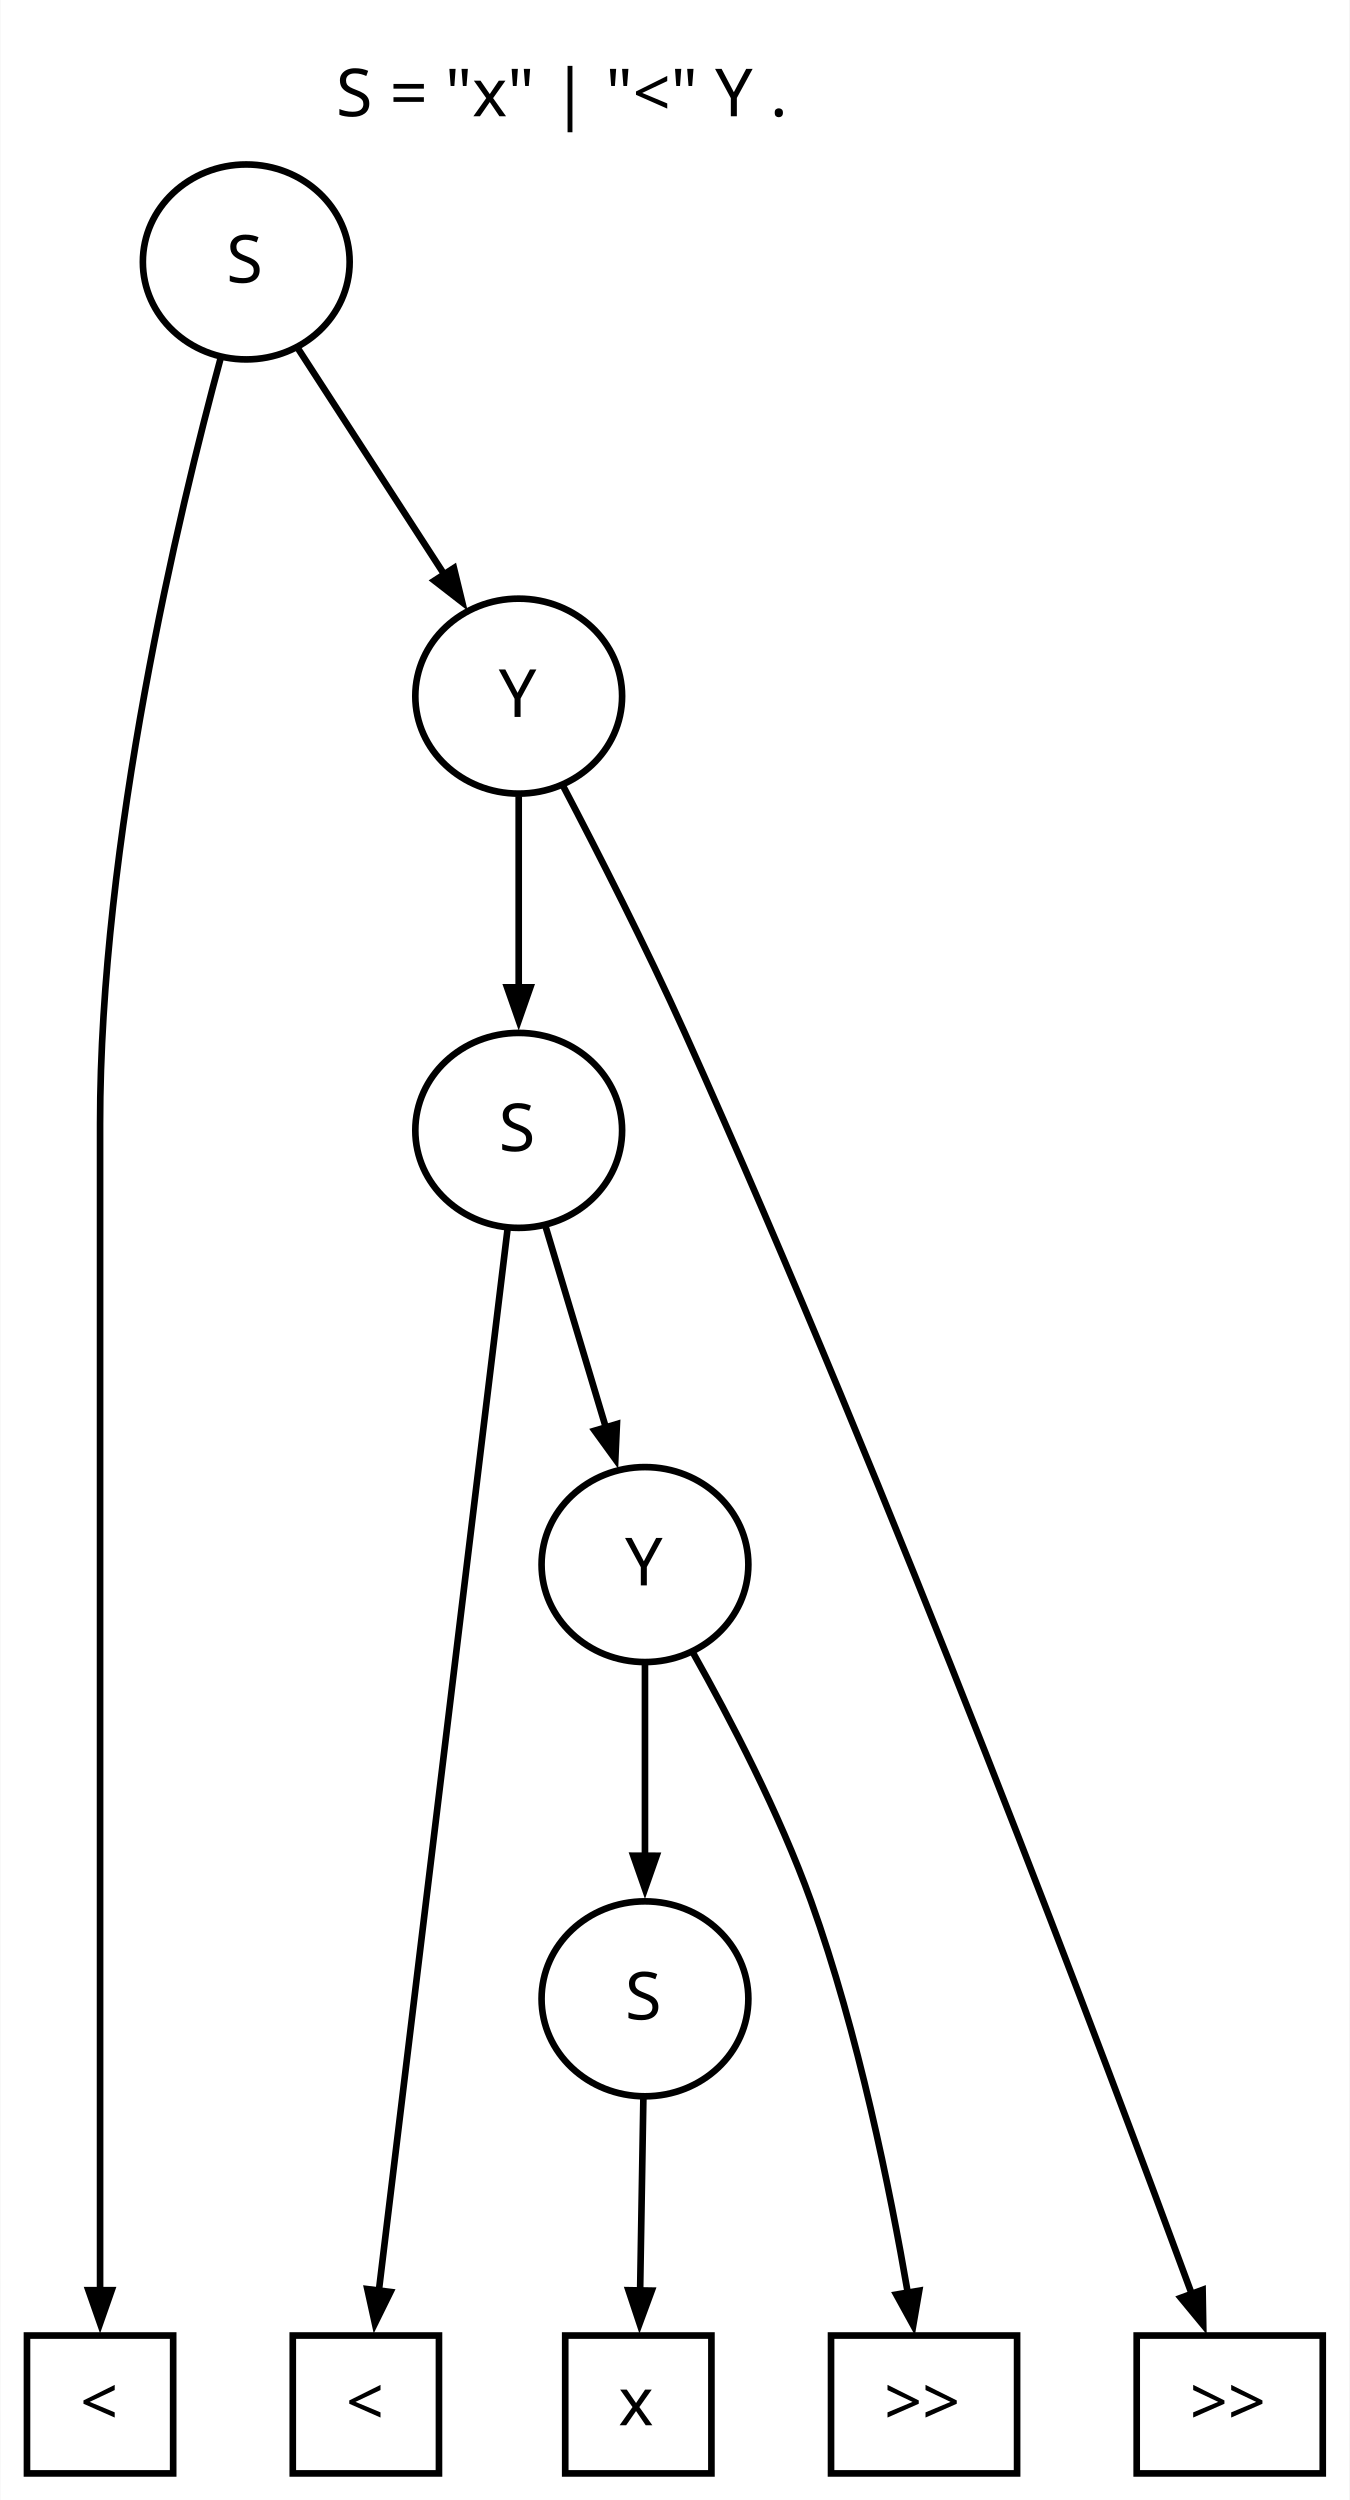
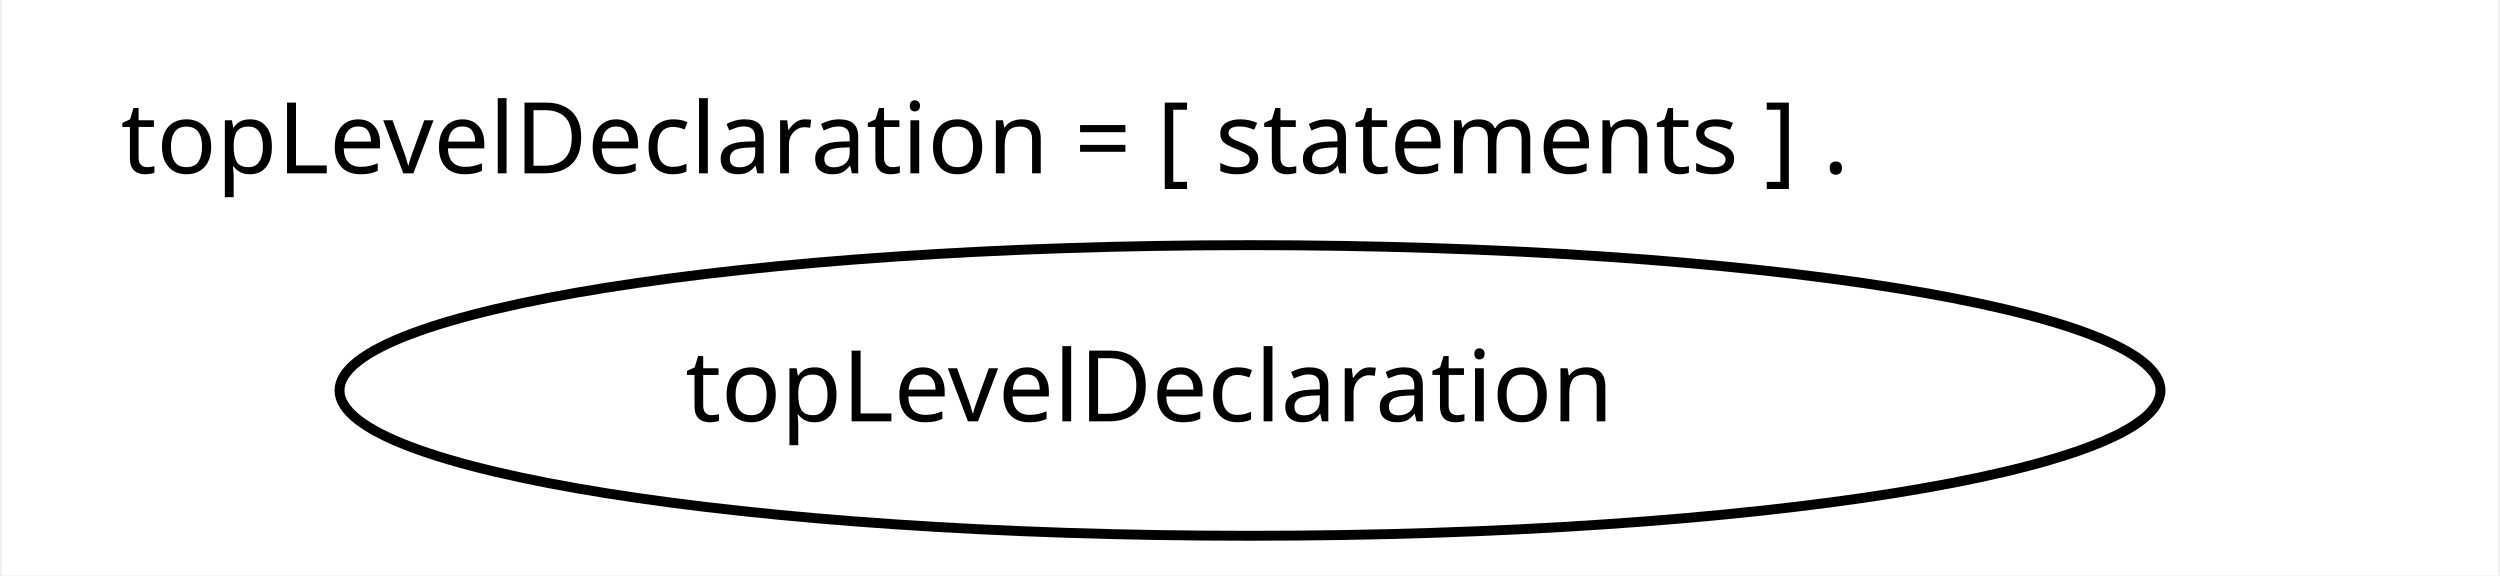
- <svg xmlns="http://www.w3.org/2000/svg" width="203pt" height="376pt" viewBox="0.00 0.00 203.00 376.22">
-   <g id="graph0" class="graph" transform="scale(1 1) rotate(0) translate(4 372.22)">
-     <polygon fill="white" stroke="none" points="-4,4 -4,-372.22 199,-372.22 199,4 -4,4" />
-     <text text-anchor="start" x="46.5" y="-354.72" font-family="Menlo" font-size="10.00">S = "x" | "&lt;" Y .</text>
+ <svg xmlns="http://www.w3.org/2000/svg" width="252pt" height="58pt" viewBox="0.00 0.00 252.00 58.09">
+   <g id="graph0" class="graph" transform="scale(1 1) rotate(0) translate(4 54.09)">
+     <polygon fill="white" stroke="none" points="-4,4 -4,-54.09 248,-54.09 248,4 -4,4" />
+     <text text-anchor="start" x="8" y="-36.59" font-family="Menlo" font-size="10.00">topLevelDeclaration = [ statements ] .</text>
    <g id="node1" class="node">
-       <ellipse fill="none" stroke="black" cx="33" cy="-332.8" rx="15.56" ry="14.67" />
-       <text text-anchor="start" x="30" y="-329.68" font-family="Menlo" font-size="10.00">S</text>
-     </g>
-     <g id="node2" class="node">
-       <polygon fill="none" stroke="black" points="22,-20.75 0,-20.75 0,0 22,0 22,-20.75" />
-       <text text-anchor="start" x="8" y="-7.25" font-family="Menlo" font-size="10.00">&lt;</text>
-     </g>
-     <g id="edge1" class="edge">
-       <path fill="none" stroke="black" d="M29.17,-318.41C22.86,-295.15 11,-245.72 11,-203.11 11,-203.11 11,-203.11 11,-135.77 11,-96.85 11,-51.08 11,-27.39" />
-       <polygon fill="black" stroke="black" points="12.75,-27.57 11,-22.57 9.25,-27.57 12.75,-27.57" />
-     </g>
-     <g id="node3" class="node">
-       <ellipse fill="none" stroke="black" cx="74" cy="-267.46" rx="15.56" ry="14.67" />
-       <text text-anchor="start" x="71" y="-264.33" font-family="Menlo" font-size="10.00">Y</text>
-     </g>
-     <g id="edge9" class="edge">
-       <path fill="none" stroke="black" d="M40.71,-319.89C46.95,-310.24 55.83,-296.53 62.85,-285.69" />
-       <polygon fill="black" stroke="black" points="64.25,-286.74 65.5,-281.59 61.31,-284.84 64.25,-286.74" />
-     </g>
-     <g id="node5" class="node">
-       <polygon fill="none" stroke="black" points="62,-20.75 40,-20.75 40,0 62,0 62,-20.75" />
-       <text text-anchor="start" x="48" y="-7.25" font-family="Menlo" font-size="10.00">&lt;</text>
-     </g>
-     <g id="node4" class="node">
-       <ellipse fill="none" stroke="black" cx="74" cy="-202.11" rx="15.56" ry="14.67" />
-       <text text-anchor="start" x="71" y="-198.99" font-family="Menlo" font-size="10.00">S</text>
-     </g>
-     <g id="edge7" class="edge">
-       <path fill="none" stroke="black" d="M74,-252.4C74,-243.87 74,-232.84 74,-223.38" />
-       <polygon fill="black" stroke="black" points="75.75,-223.64 74,-218.64 72.25,-223.64 75.75,-223.64" />
-     </g>
-     <g id="node10" class="node">
-       <polygon fill="none" stroke="black" points="195,-20.75 167,-20.75 167,0 195,0 195,-20.75" />
-       <text text-anchor="start" x="175" y="-7.25" font-family="Menlo" font-size="10.00">&gt;&gt;</text>
-     </g>
-     <g id="edge8" class="edge">
-       <path fill="none" stroke="black" d="M80.68,-253.94C85.9,-243.99 93.21,-229.64 99,-216.78 130.46,-146.91 162.71,-61.14 175.39,-26.73" />
-       <polygon fill="black" stroke="black" points="176.92,-27.63 177.01,-22.34 173.64,-26.42 176.92,-27.63" />
-     </g>
-     <g id="edge2" class="edge">
-       <path fill="none" stroke="black" d="M72.31,-187.16C68.13,-152.68 57.33,-63.6 52.92,-27.22" />
-       <polygon fill="black" stroke="black" points="54.7,-27.31 52.36,-22.56 51.22,-27.74 54.7,-27.31" />
-     </g>
-     <g id="node6" class="node">
-       <ellipse fill="none" stroke="black" cx="93" cy="-136.77" rx="15.56" ry="14.67" />
-       <text text-anchor="start" x="90" y="-133.64" font-family="Menlo" font-size="10.00">Y</text>
-     </g>
-     <g id="edge6" class="edge">
-       <path fill="none" stroke="black" d="M78.03,-187.68C80.67,-178.86 84.18,-167.18 87.13,-157.34" />
-       <polygon fill="black" stroke="black" points="88.78,-157.92 88.54,-152.63 85.43,-156.92 88.78,-157.92" />
-     </g>
-     <g id="node8" class="node">
-       <polygon fill="none" stroke="black" points="103,-20.75 81,-20.75 81,0 103,0 103,-20.75" />
-       <text text-anchor="start" x="89" y="-7.25" font-family="Menlo" font-size="10.00">x</text>
-     </g>
-     <g id="node7" class="node">
-       <ellipse fill="none" stroke="black" cx="93" cy="-71.42" rx="15.56" ry="14.67" />
-       <text text-anchor="start" x="90" y="-68.3" font-family="Menlo" font-size="10.00">S</text>
-     </g>
-     <g id="edge4" class="edge">
-       <path fill="none" stroke="black" d="M93,-121.71C93,-113.18 93,-102.15 93,-92.69" />
-       <polygon fill="black" stroke="black" points="94.75,-92.95 93,-87.96 91.25,-92.96 94.75,-92.95" />
-     </g>
-     <g id="node9" class="node">
-       <polygon fill="none" stroke="black" points="149,-20.75 121,-20.75 121,0 149,0 149,-20.75" />
-       <text text-anchor="start" x="129" y="-7.25" font-family="Menlo" font-size="10.00">&gt;&gt;</text>
-     </g>
-     <g id="edge5" class="edge">
-       <path fill="none" stroke="black" d="M100.24,-123.48C105.77,-113.65 113.23,-99.36 118,-86.09 125.1,-66.34 129.91,-42.54 132.55,-27.19" />
-       <polygon fill="black" stroke="black" points="134.27,-27.5 133.37,-22.28 130.82,-26.92 134.27,-27.5" />
-     </g>
-     <g id="edge3" class="edge">
-       <path fill="none" stroke="black" d="M92.76,-56.43C92.62,-47.73 92.43,-36.52 92.27,-27.46" />
-       <polygon fill="black" stroke="black" points="94.02,-27.51 92.19,-22.54 90.52,-27.57 94.02,-27.51" />
+       <ellipse fill="none" stroke="black" cx="122" cy="-14.67" rx="91.92" ry="14.67" />
+       <text text-anchor="start" x="65" y="-11.55" font-family="Menlo" font-size="10.00">topLevelDeclaration</text>
    </g>
  </g>
</svg>
